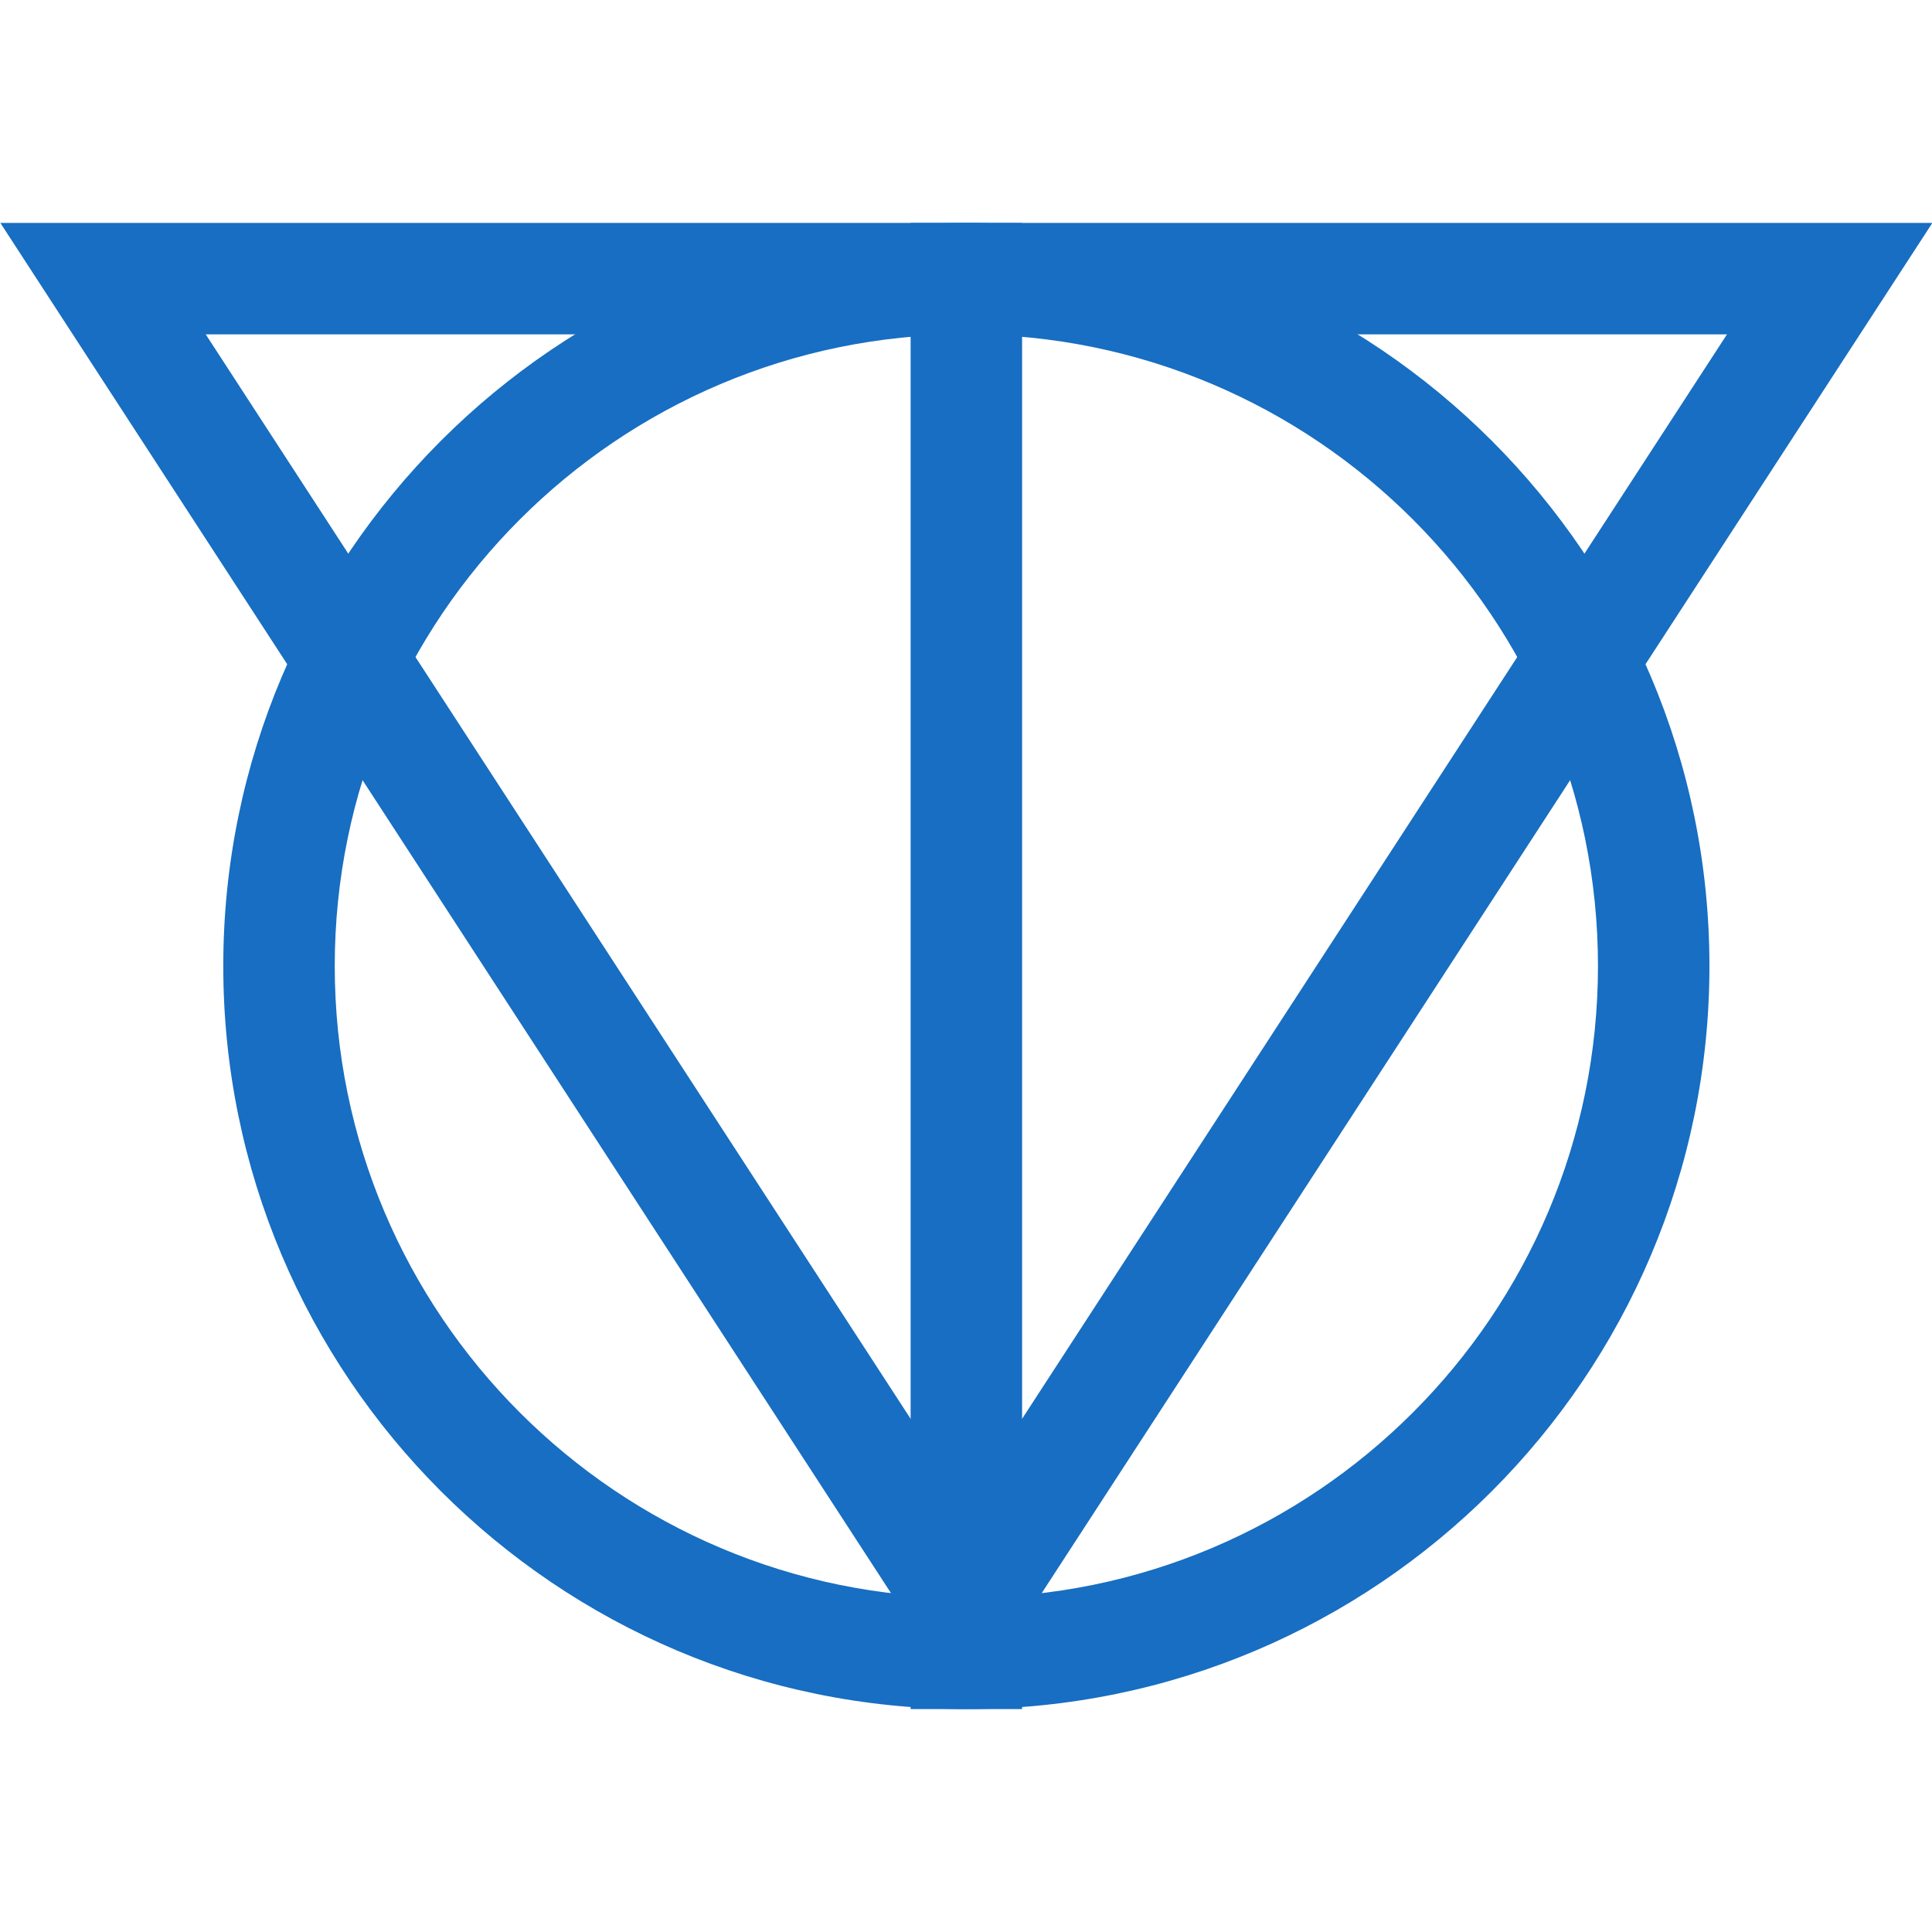
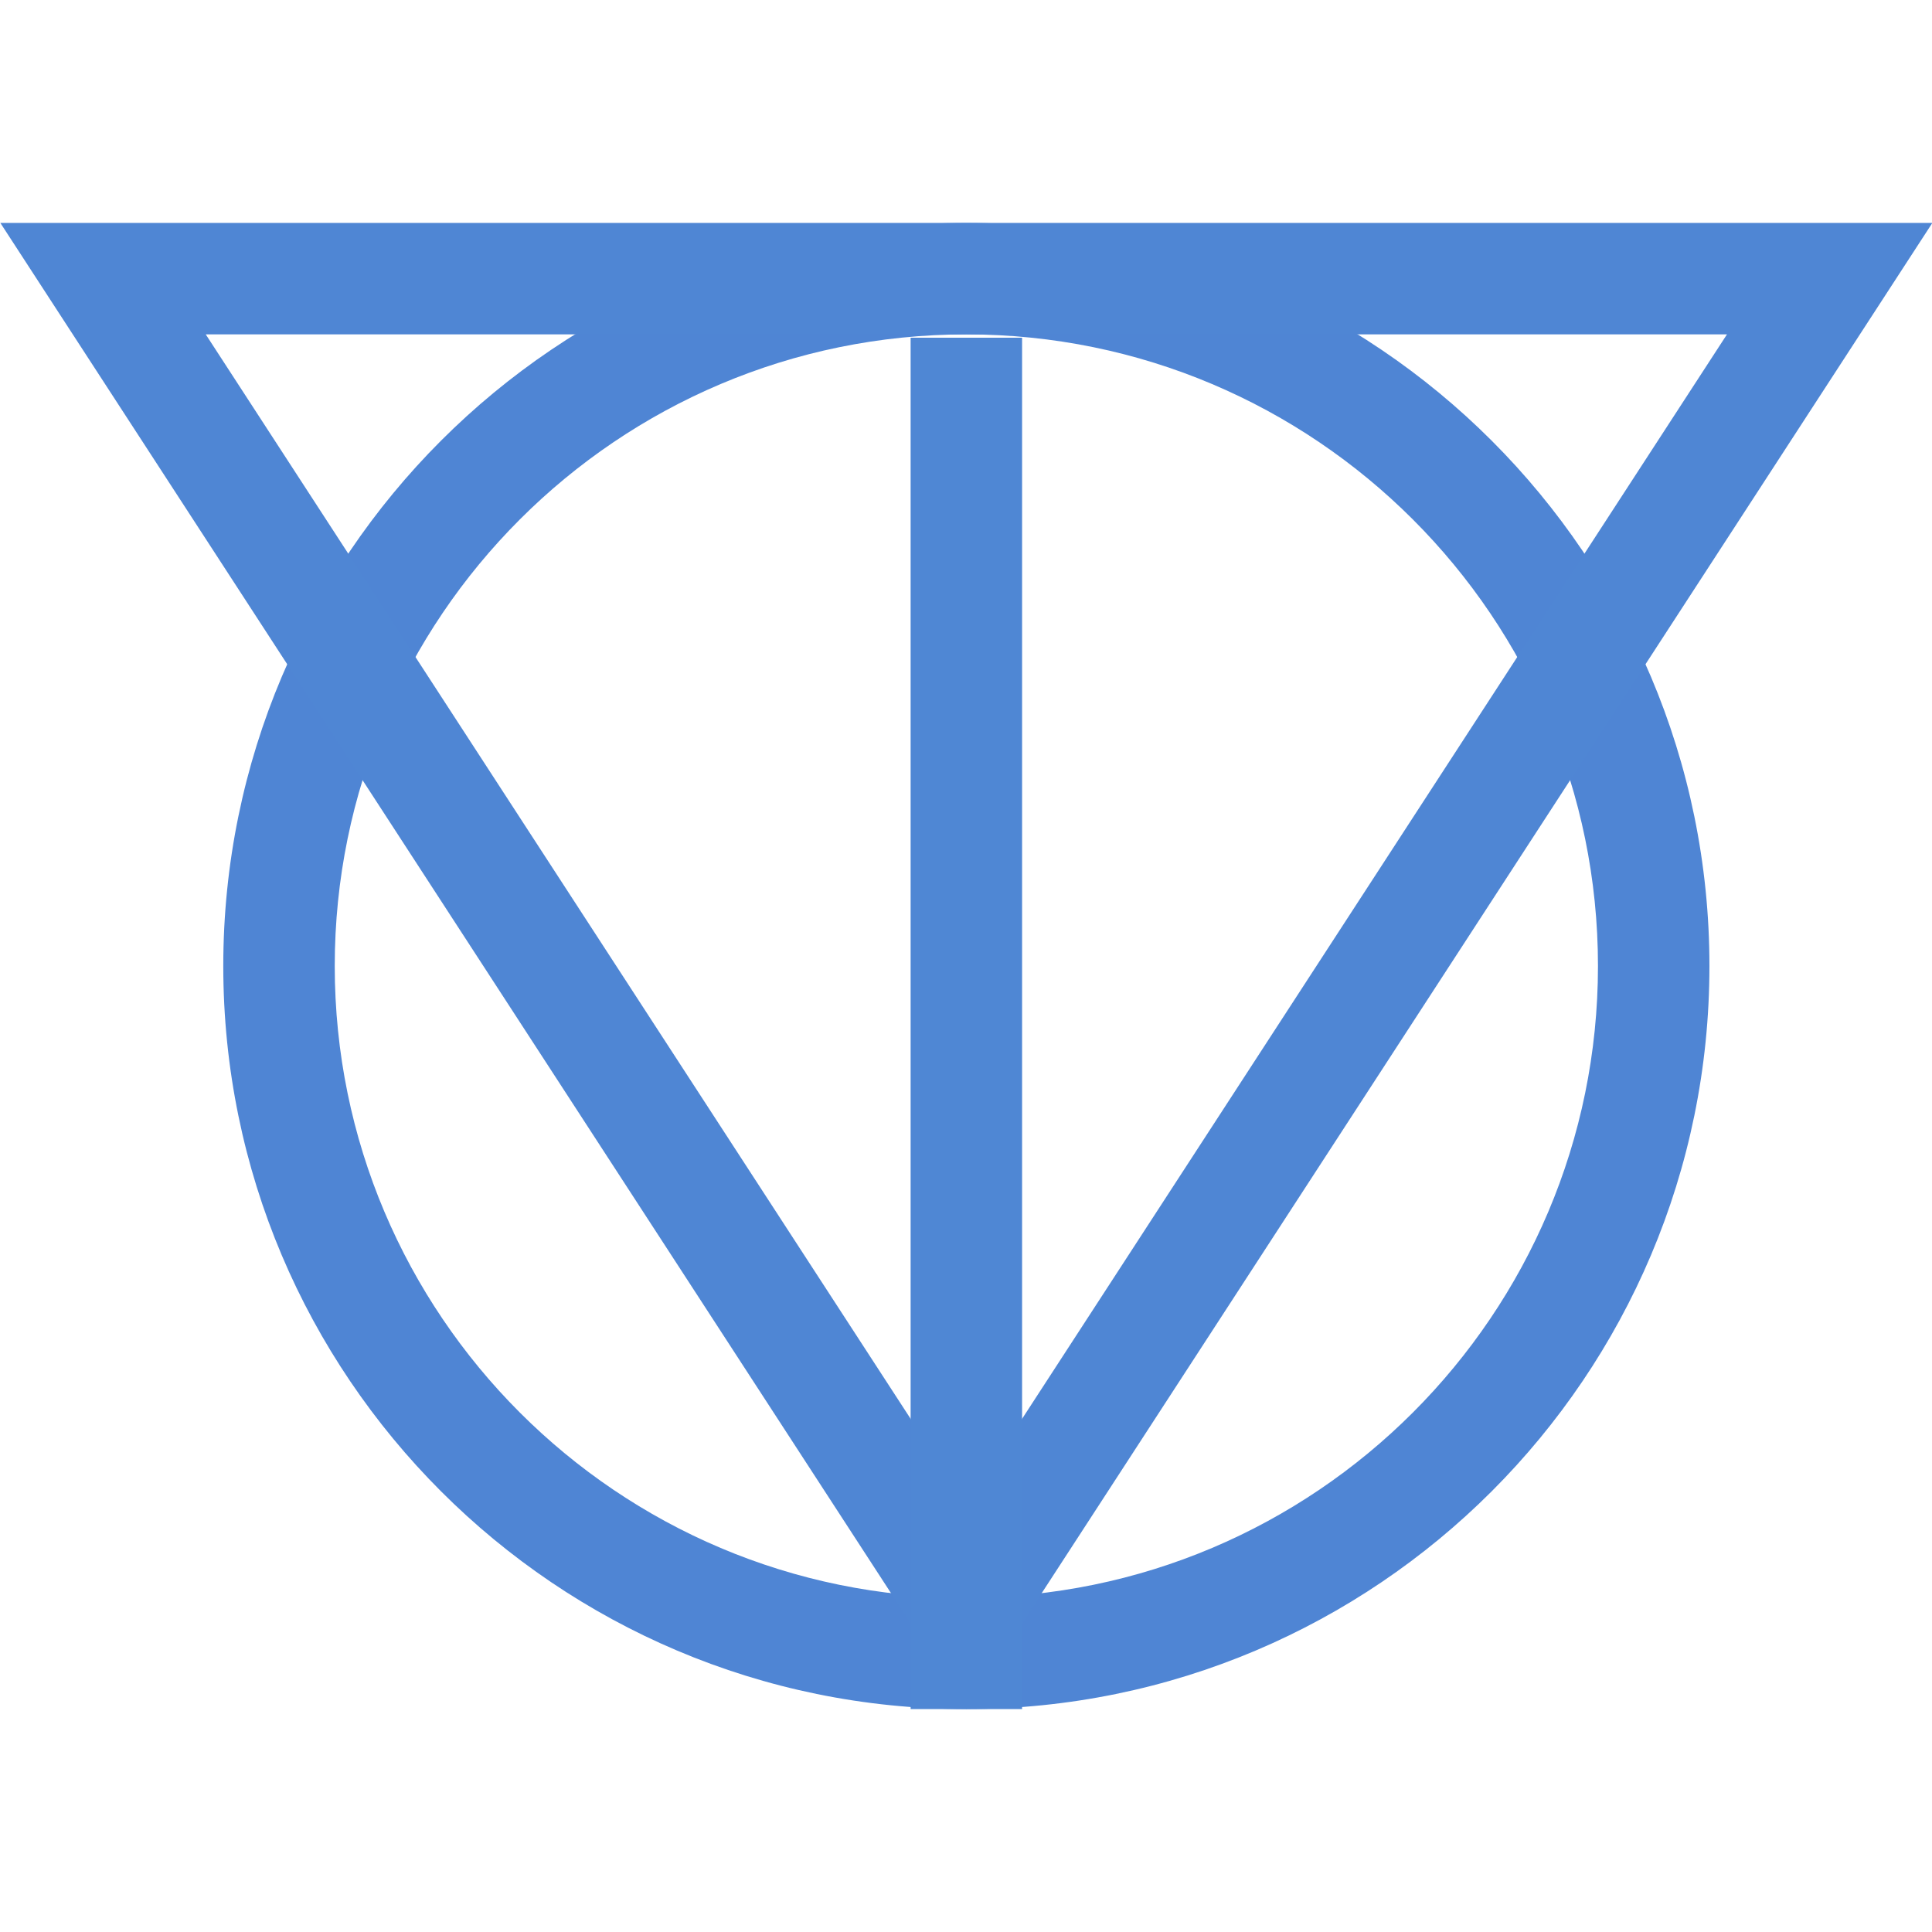
- <svg xmlns="http://www.w3.org/2000/svg" width="100%" height="100%" viewBox="0 0 520 520" version="1.1" xml:space="preserve" style="fill-rule:evenodd;clip-rule:evenodd;stroke-linejoin:round;stroke-miterlimit:1.5;">
-   <g id="Artboard2" transform="matrix(1,0,0,1.3,712.904,15.6528)">
-     <rect x="-712.904" y="-12.041" width="520" height="400" style="fill:none;" />
-     <clipPath id="_clip1">
-       <rect x="-712.904" y="-12.041" width="520" height="400" />
+ <svg xmlns="http://www.w3.org/2000/svg" width="100%" height="100%" viewBox="0 0 520 520" version="1.1" xml:space="preserve" style="fill-rule:evenodd;clip-rule:evenodd;stroke-linejoin:round;stroke-miterlimit:1.5;" id="svg20096">
+   <defs id="defs20100">
+     <clipPath clipPathUnits="userSpaceOnUse" id="clipPath20621">
+       <rect x="139.904" y="40" width="520" height="520" id="rect20623" style="stroke-width:1" />
    </clipPath>
-     <g clip-path="url(#_clip1)">
-       <g id="Artboard1" transform="matrix(1,0,0,0.769231,-852.808,-42.81)">
-         <rect x="140" y="100" width="520" height="400" style="fill:none;" />
-         <g>
-           <g transform="matrix(0.957595,0,0,0.957595,14.0254,7.29371)">
-             <path d="M403.067,96.812C518.338,96.812 611.923,190.397 611.923,305.668C611.923,420.939 518.338,514.525 403.067,514.525C287.795,514.525 194.21,420.939 194.21,305.668C194.21,190.397 287.795,96.812 403.067,96.812ZM403.067,128.14C501.047,128.14 580.595,207.688 580.595,305.668C580.595,403.648 501.047,483.196 403.067,483.196C305.086,483.196 225.538,403.648 225.538,305.668C225.538,207.688 305.086,128.14 403.067,128.14Z" style="fill:rgb(23,110,194);" />
-           </g>
-           <path d="M660,100L140,100L400,500L660,100ZM195.281,130L400,444.953L604.719,130L195.281,130Z" style="fill:rgb(23,110,194);" />
-           <path d="M400,100L400,500" style="fill:none;stroke:rgb(23,110,194);stroke-width:30px;" />
-         </g>
-       </g>
-     </g>
-   </g>
+     <clipPath clipPathUnits="userSpaceOnUse" id="clipPath20631">
+       <rect x="131.453" y="34.154" width="543.027" height="543.027" id="rect20633" style="stroke-width:1" />
+     </clipPath>
+   </defs>
+   <rect x="8.3007817e-06" y="-0.001" width="520" height="520" style="fill:none;stroke-width:1.14" id="rect20075" />
+   <rect x="0.096" y="60" width="520" height="400" style="fill:none" id="rect20080" />
+   <path d="m 403.067,96.812 c 115.271,0 208.856,93.585 208.856,208.856 0,115.271 -93.585,208.857 -208.856,208.857 -115.272,0 -208.857,-93.586 -208.857,-208.857 0,-115.271 93.585,-208.856 208.857,-208.856 z m 0,31.328 c 97.98,0 177.528,79.548 177.528,177.528 0,97.98 -79.548,177.528 -177.528,177.528 -97.981,0 -177.529,-79.548 -177.529,-177.528 0,-97.98 79.548,-177.528 177.529,-177.528 z" style="fill:#4f85d4;fill-opacity:1" id="path20082" transform="matrix(0.957595,0,0,0.957595,-125.8786,-32.70649)" clip-path="url(#clipPath20631)" />
+   <path d="M 660,100 H 140 L 400,500 Z M 195.281,130 400,444.953 604.719,130 Z" style="fill:#4f86d4;fill-opacity:1" id="path20086" transform="translate(-139.904,-40.0002)" clip-path="url(#clipPath20621)" />
+   <path d="M 260.096,90.891 V 460" style="fill:none;stroke:#4f87d4;stroke-width:30px;stroke-opacity:1" id="path20088" />
</svg>
